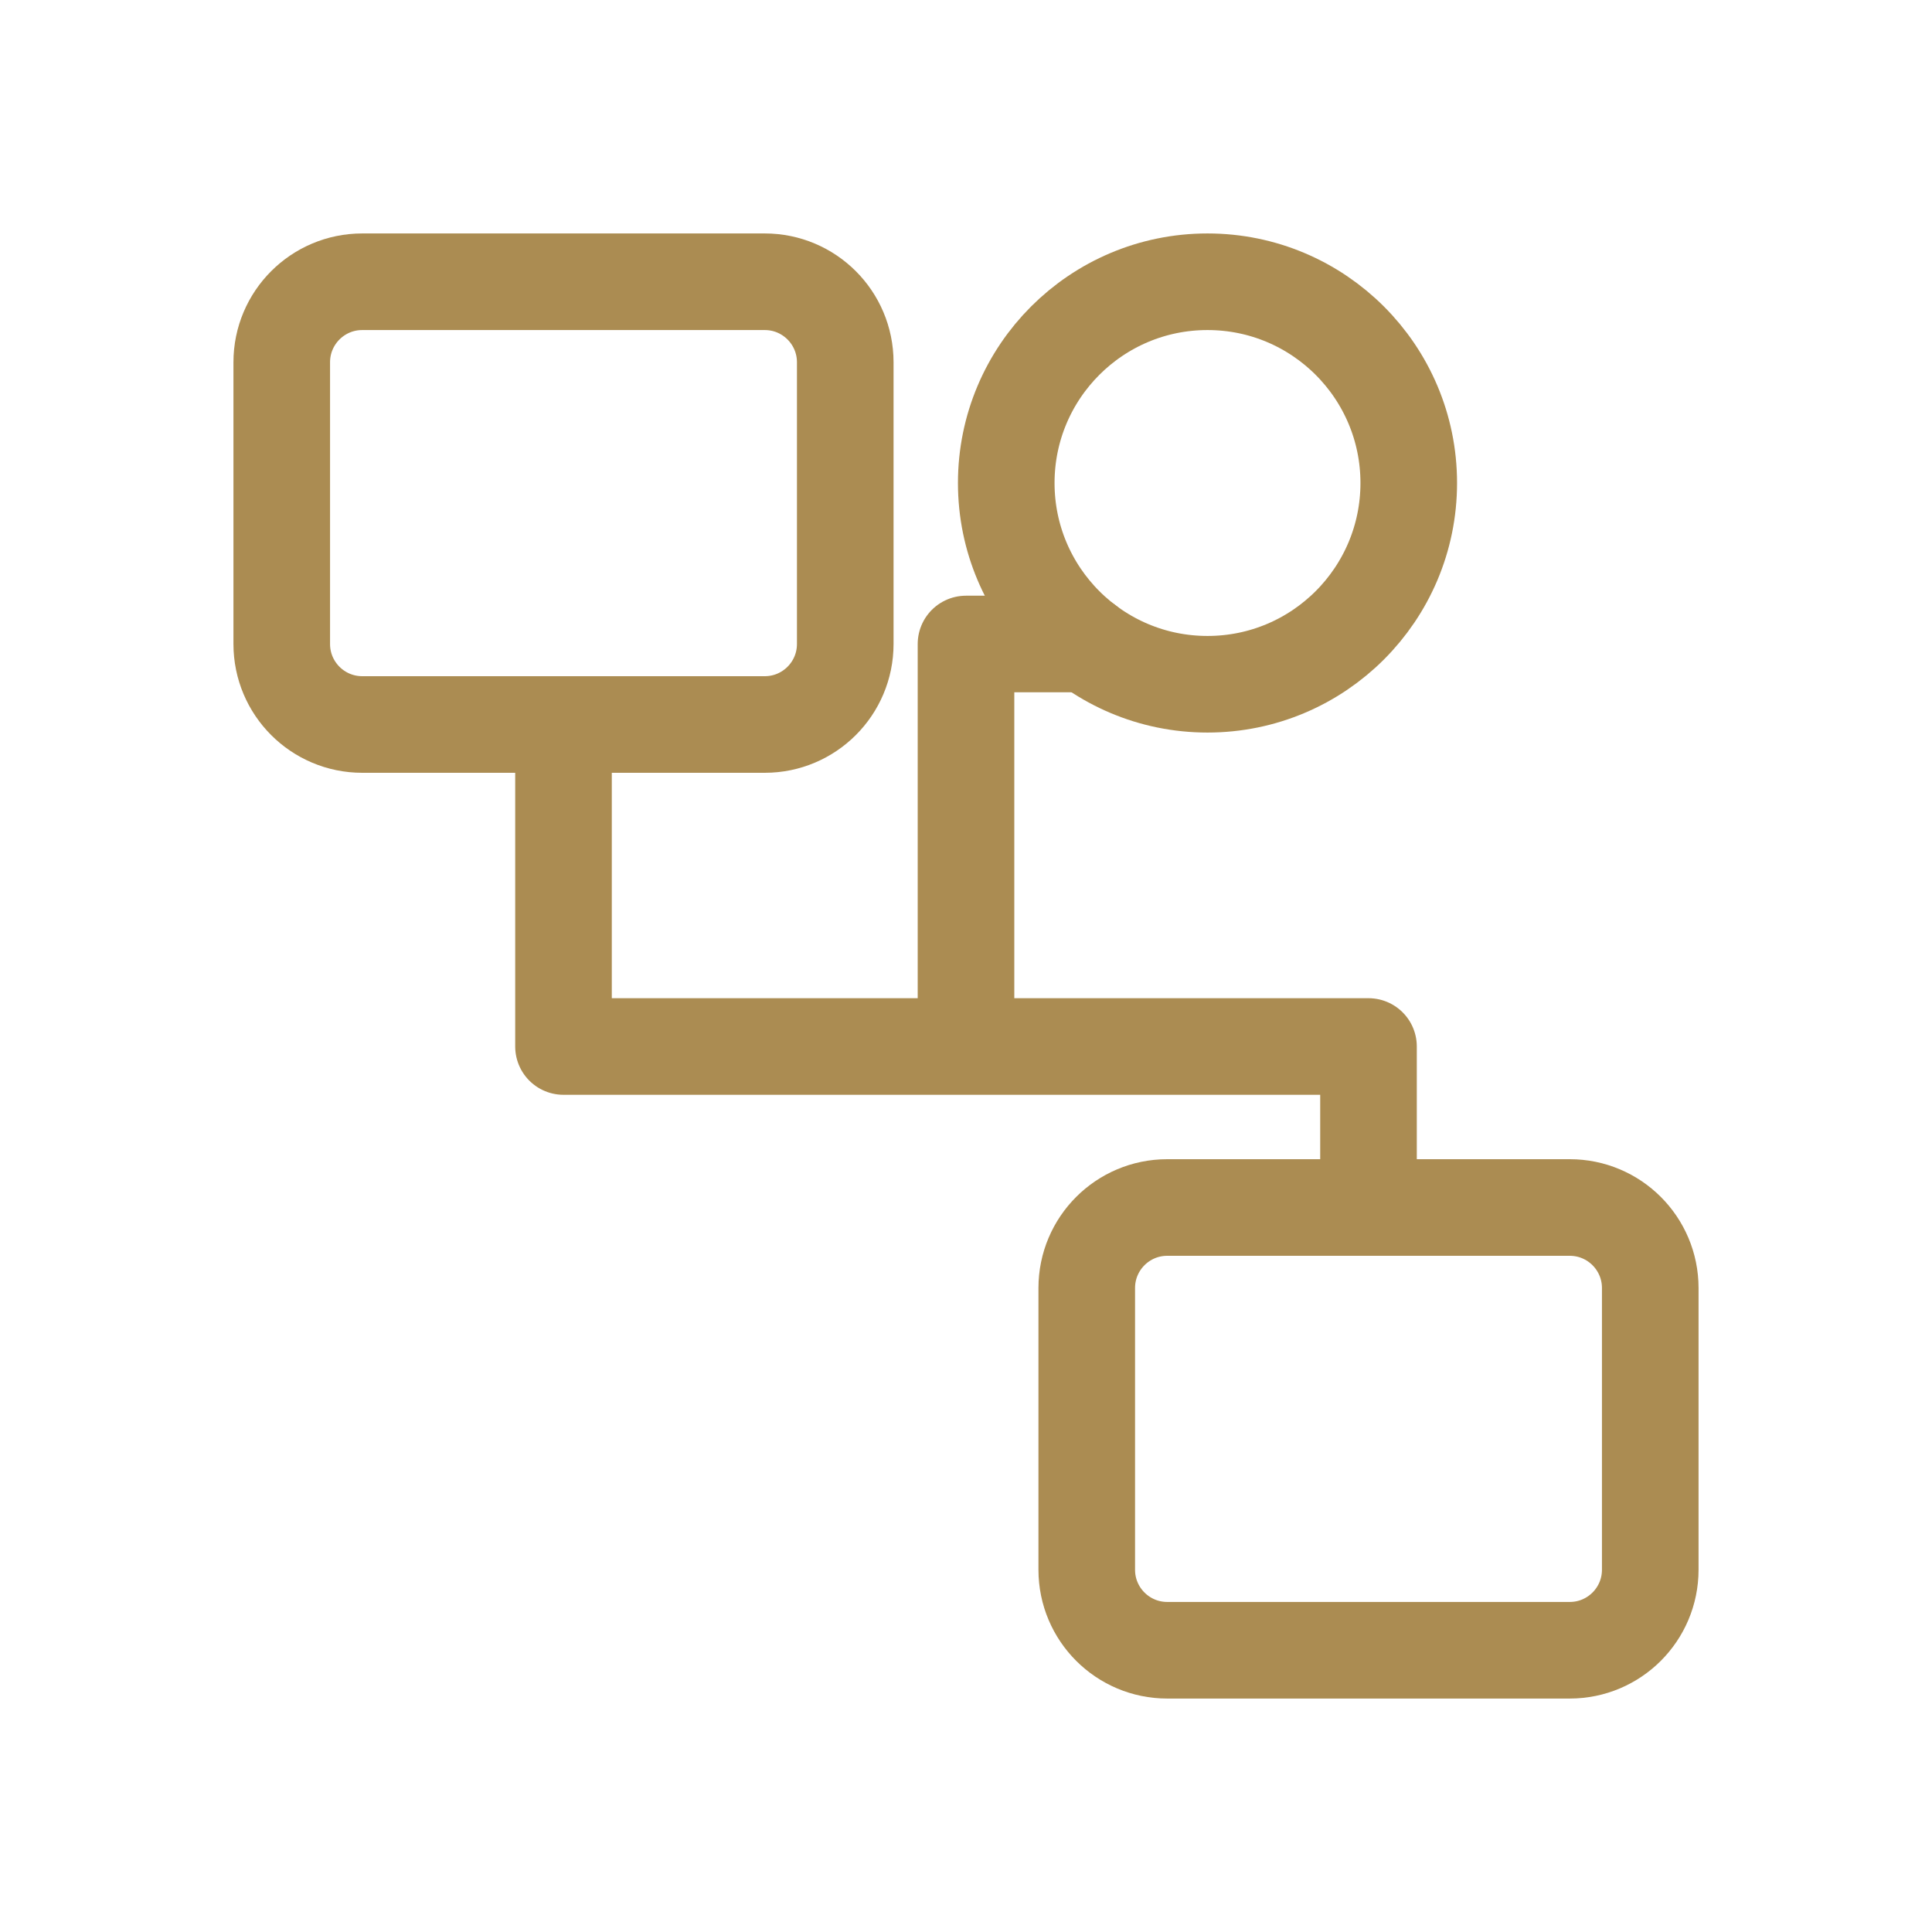
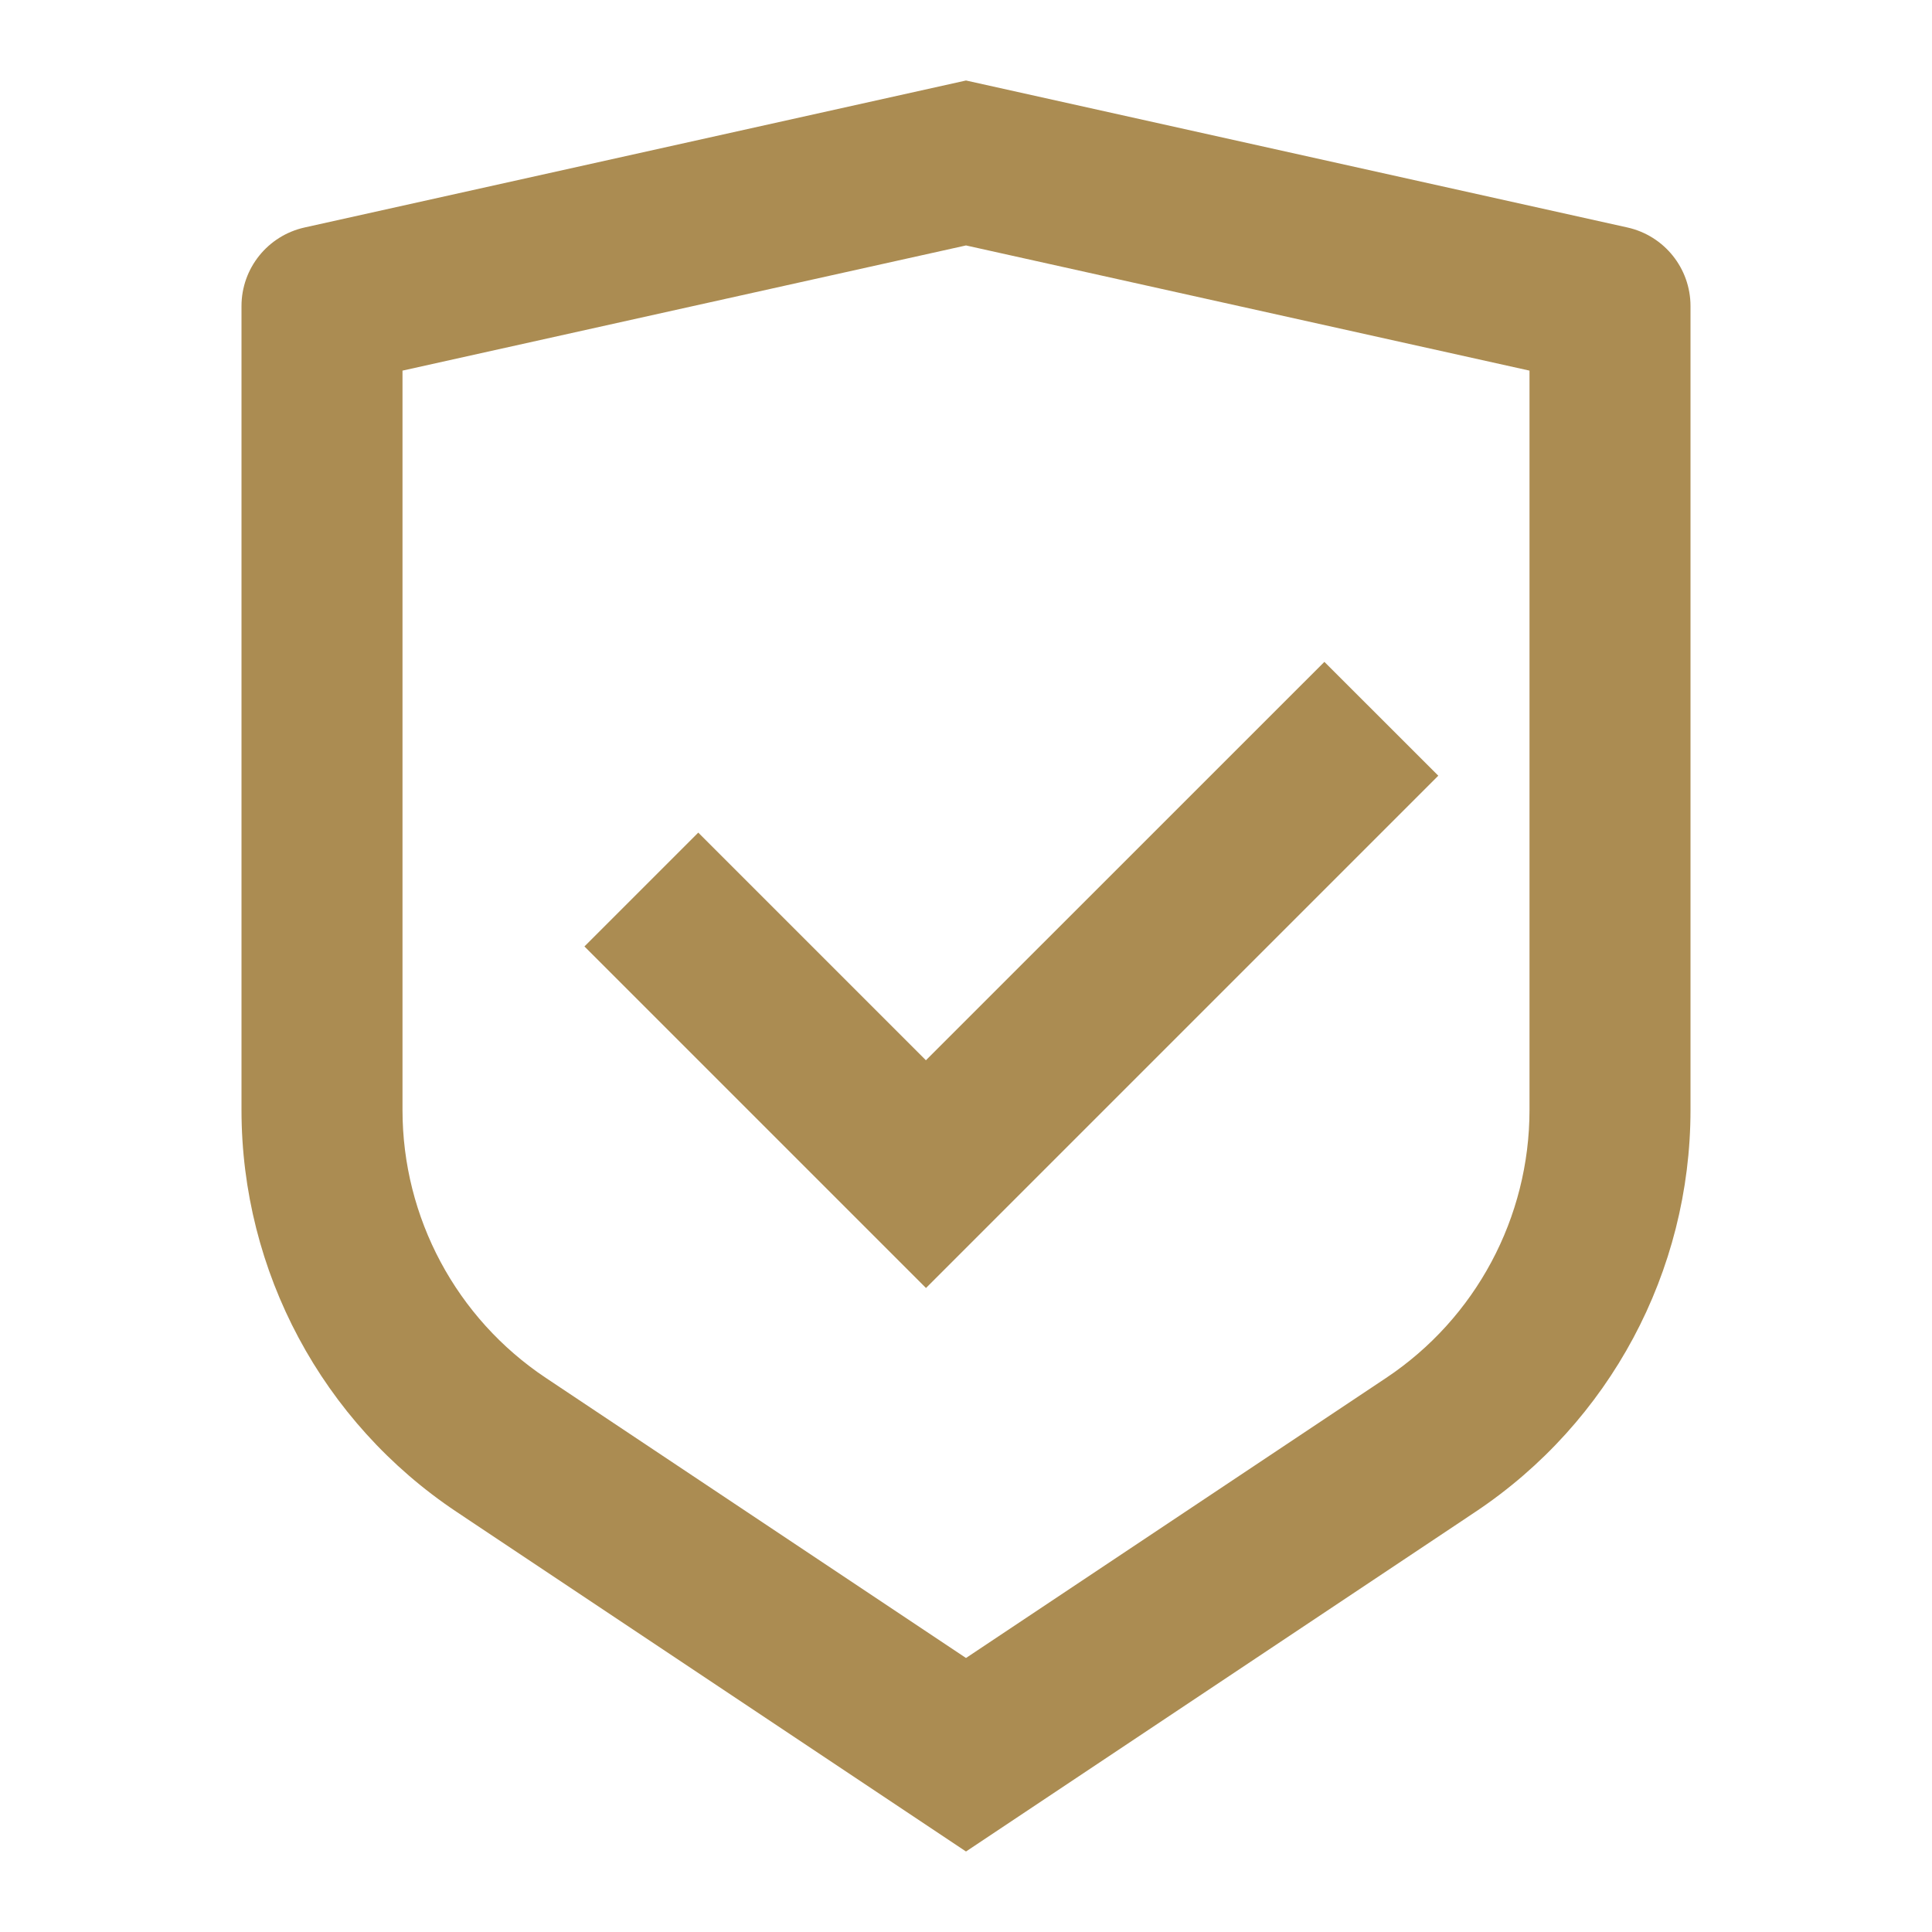
- <svg xmlns="http://www.w3.org/2000/svg" viewBox="0 0 48 48" fill="none" stroke="#ab8c52" stroke-width="2.4" stroke-linecap="round" stroke-linejoin="round">
-   <rect x="7" y="7" width="14" height="11" rx="2" />
-   <rect x="27" y="30" width="14" height="11" rx="2" />
-   <path d="M14 18v8h20v4M24 26V16h3" />
-   <circle cx="30" cy="12" r="5" />
+ <svg xmlns="http://www.w3.org/2000/svg" viewBox="0 0 24 24" fill="currentColor" color="#ab8c52">
+   <path d="M12 1L20.217 2.826C20.674 2.928 21 3.333 21 3.802V13.789C21 15.795 19.997 17.668 18.328 18.781L12 23L5.672 18.781C4.003 17.668 3 15.795 3 13.789V3.802C3 3.333 3.326 2.928 3.783 2.826L12 1ZM12 3.049L5 4.604V13.789C5 15.126 5.668 16.375 6.781 17.117L12 20.596L17.219 17.117C18.332 16.375 19 15.126 19 13.789V4.604L12 3.049ZM16.452 8.222L17.867 9.636L11.503 16L7.26 11.757L8.674 10.343L11.502 13.171L16.452 8.222Z" />
</svg>
